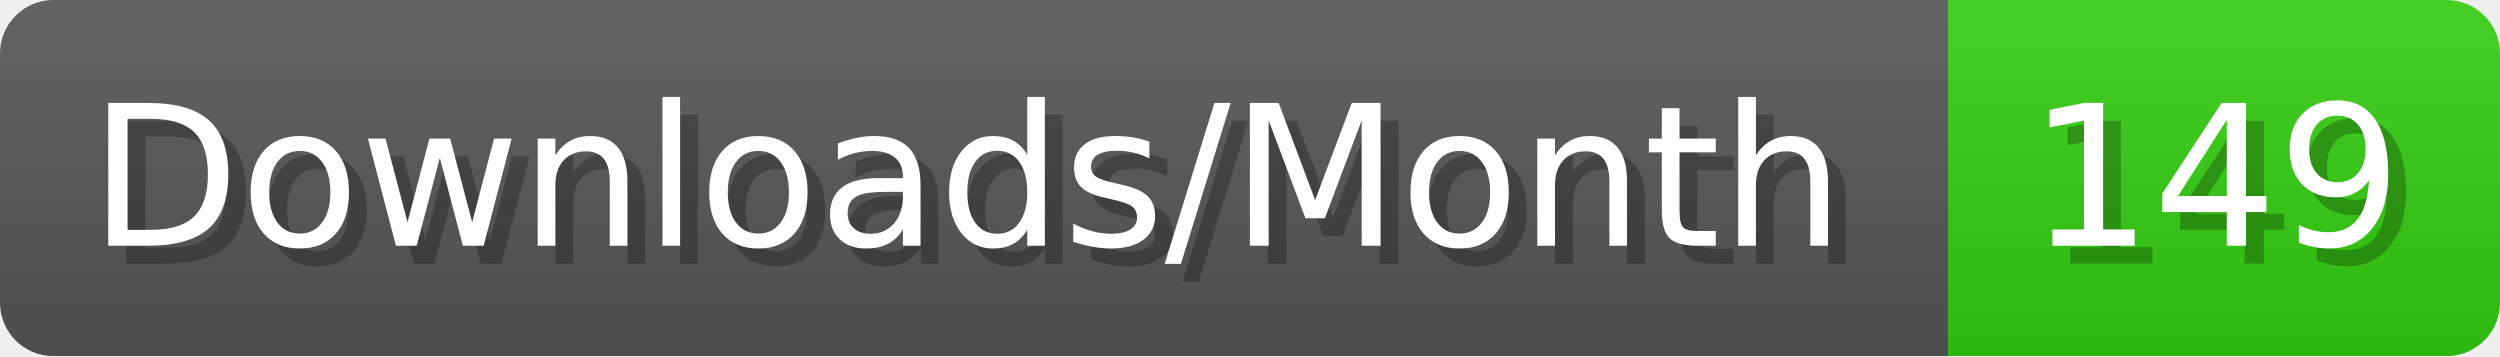
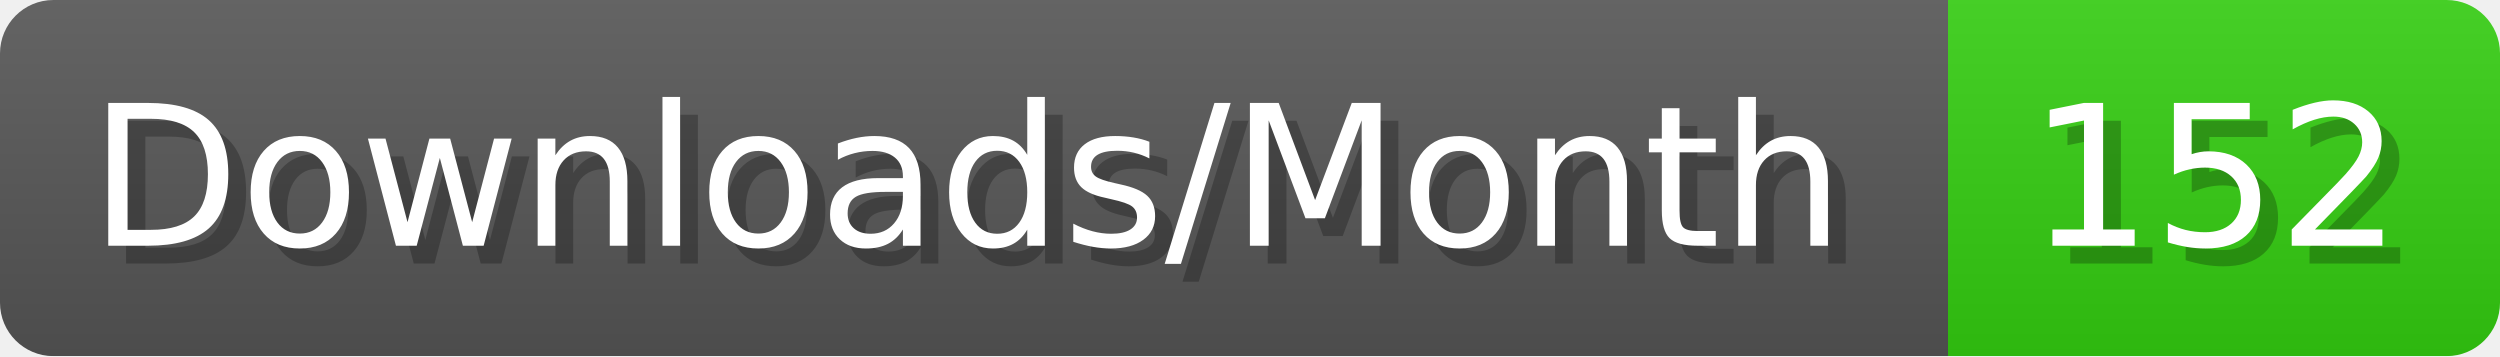
- <svg xmlns="http://www.w3.org/2000/svg" width="140.4" height="20" viewBox="0 0 1404 200" role="img" aria-label="Downloads/Month: 149">
+ <svg xmlns="http://www.w3.org/2000/svg" width="140.4" height="20" viewBox="0 0 1404 200" role="img" aria-label="Downloads/Month: 152">
  <linearGradient id="YlXUI" x2="0" y2="100%">
    <stop offset="0" stop-opacity=".1" stop-color="#EEE" />
    <stop offset="1" stop-opacity=".1" />
  </linearGradient>
  <mask id="JHhop">
    <rect width="1404" height="200" rx="30" fill="#FFF" />
  </mask>
  <g mask="url(#JHhop)">
    <rect width="1094" height="200" fill="#555" />
    <rect width="310" height="200" fill="#3C1" x="1094" />
    <rect width="1404" height="200" fill="url(#YlXUI)" />
  </g>
  <g aria-hidden="true" fill="#fff" text-anchor="start" font-family="Verdana,DejaVu Sans,sans-serif" font-size="110">
    <text x="60" y="148" textLength="994" fill="#000" opacity="0.25">Downloads/Month</text>
    <text x="50" y="138" textLength="994">Downloads/Month</text>
-     <text x="1149" y="148" textLength="210" fill="#000" opacity="0.25">149</text>
-     <text x="1139" y="138" textLength="210">149</text>
+     <text x="1149" y="148" textLength="210" fill="#000" opacity="0.25">152</text>
+     <text x="1139" y="138" textLength="210">152</text>
  </g>
</svg>
